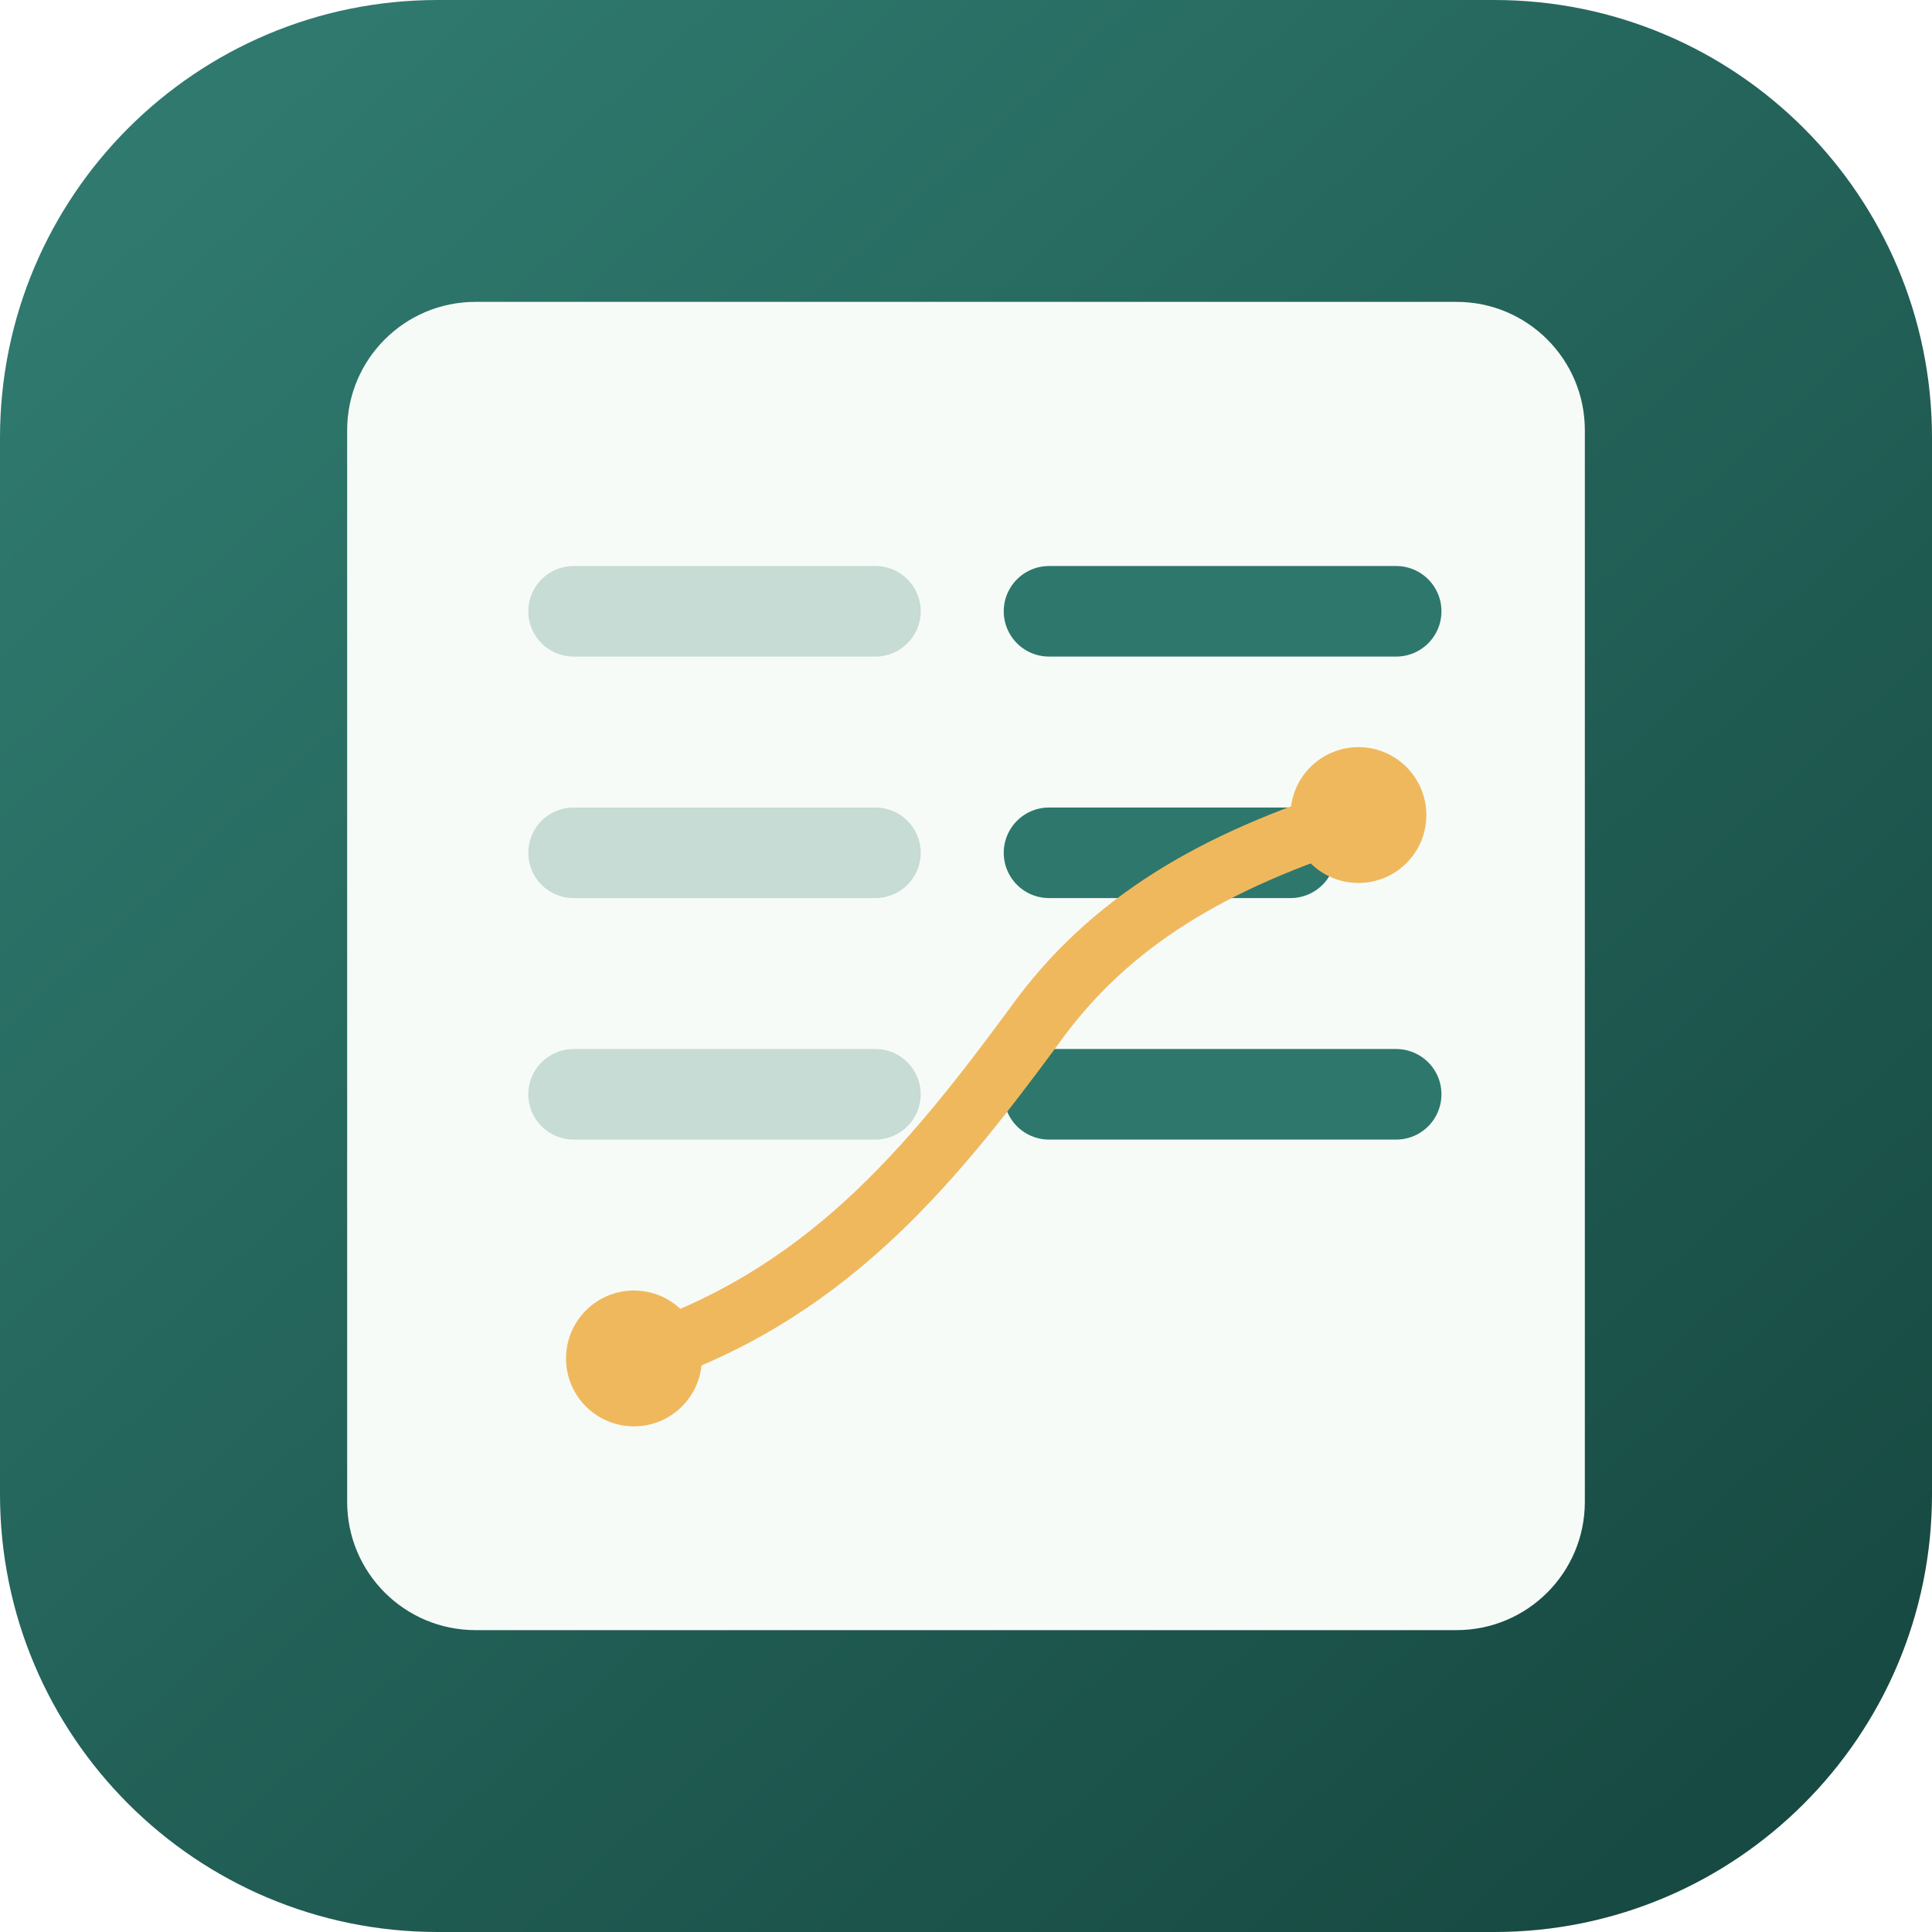
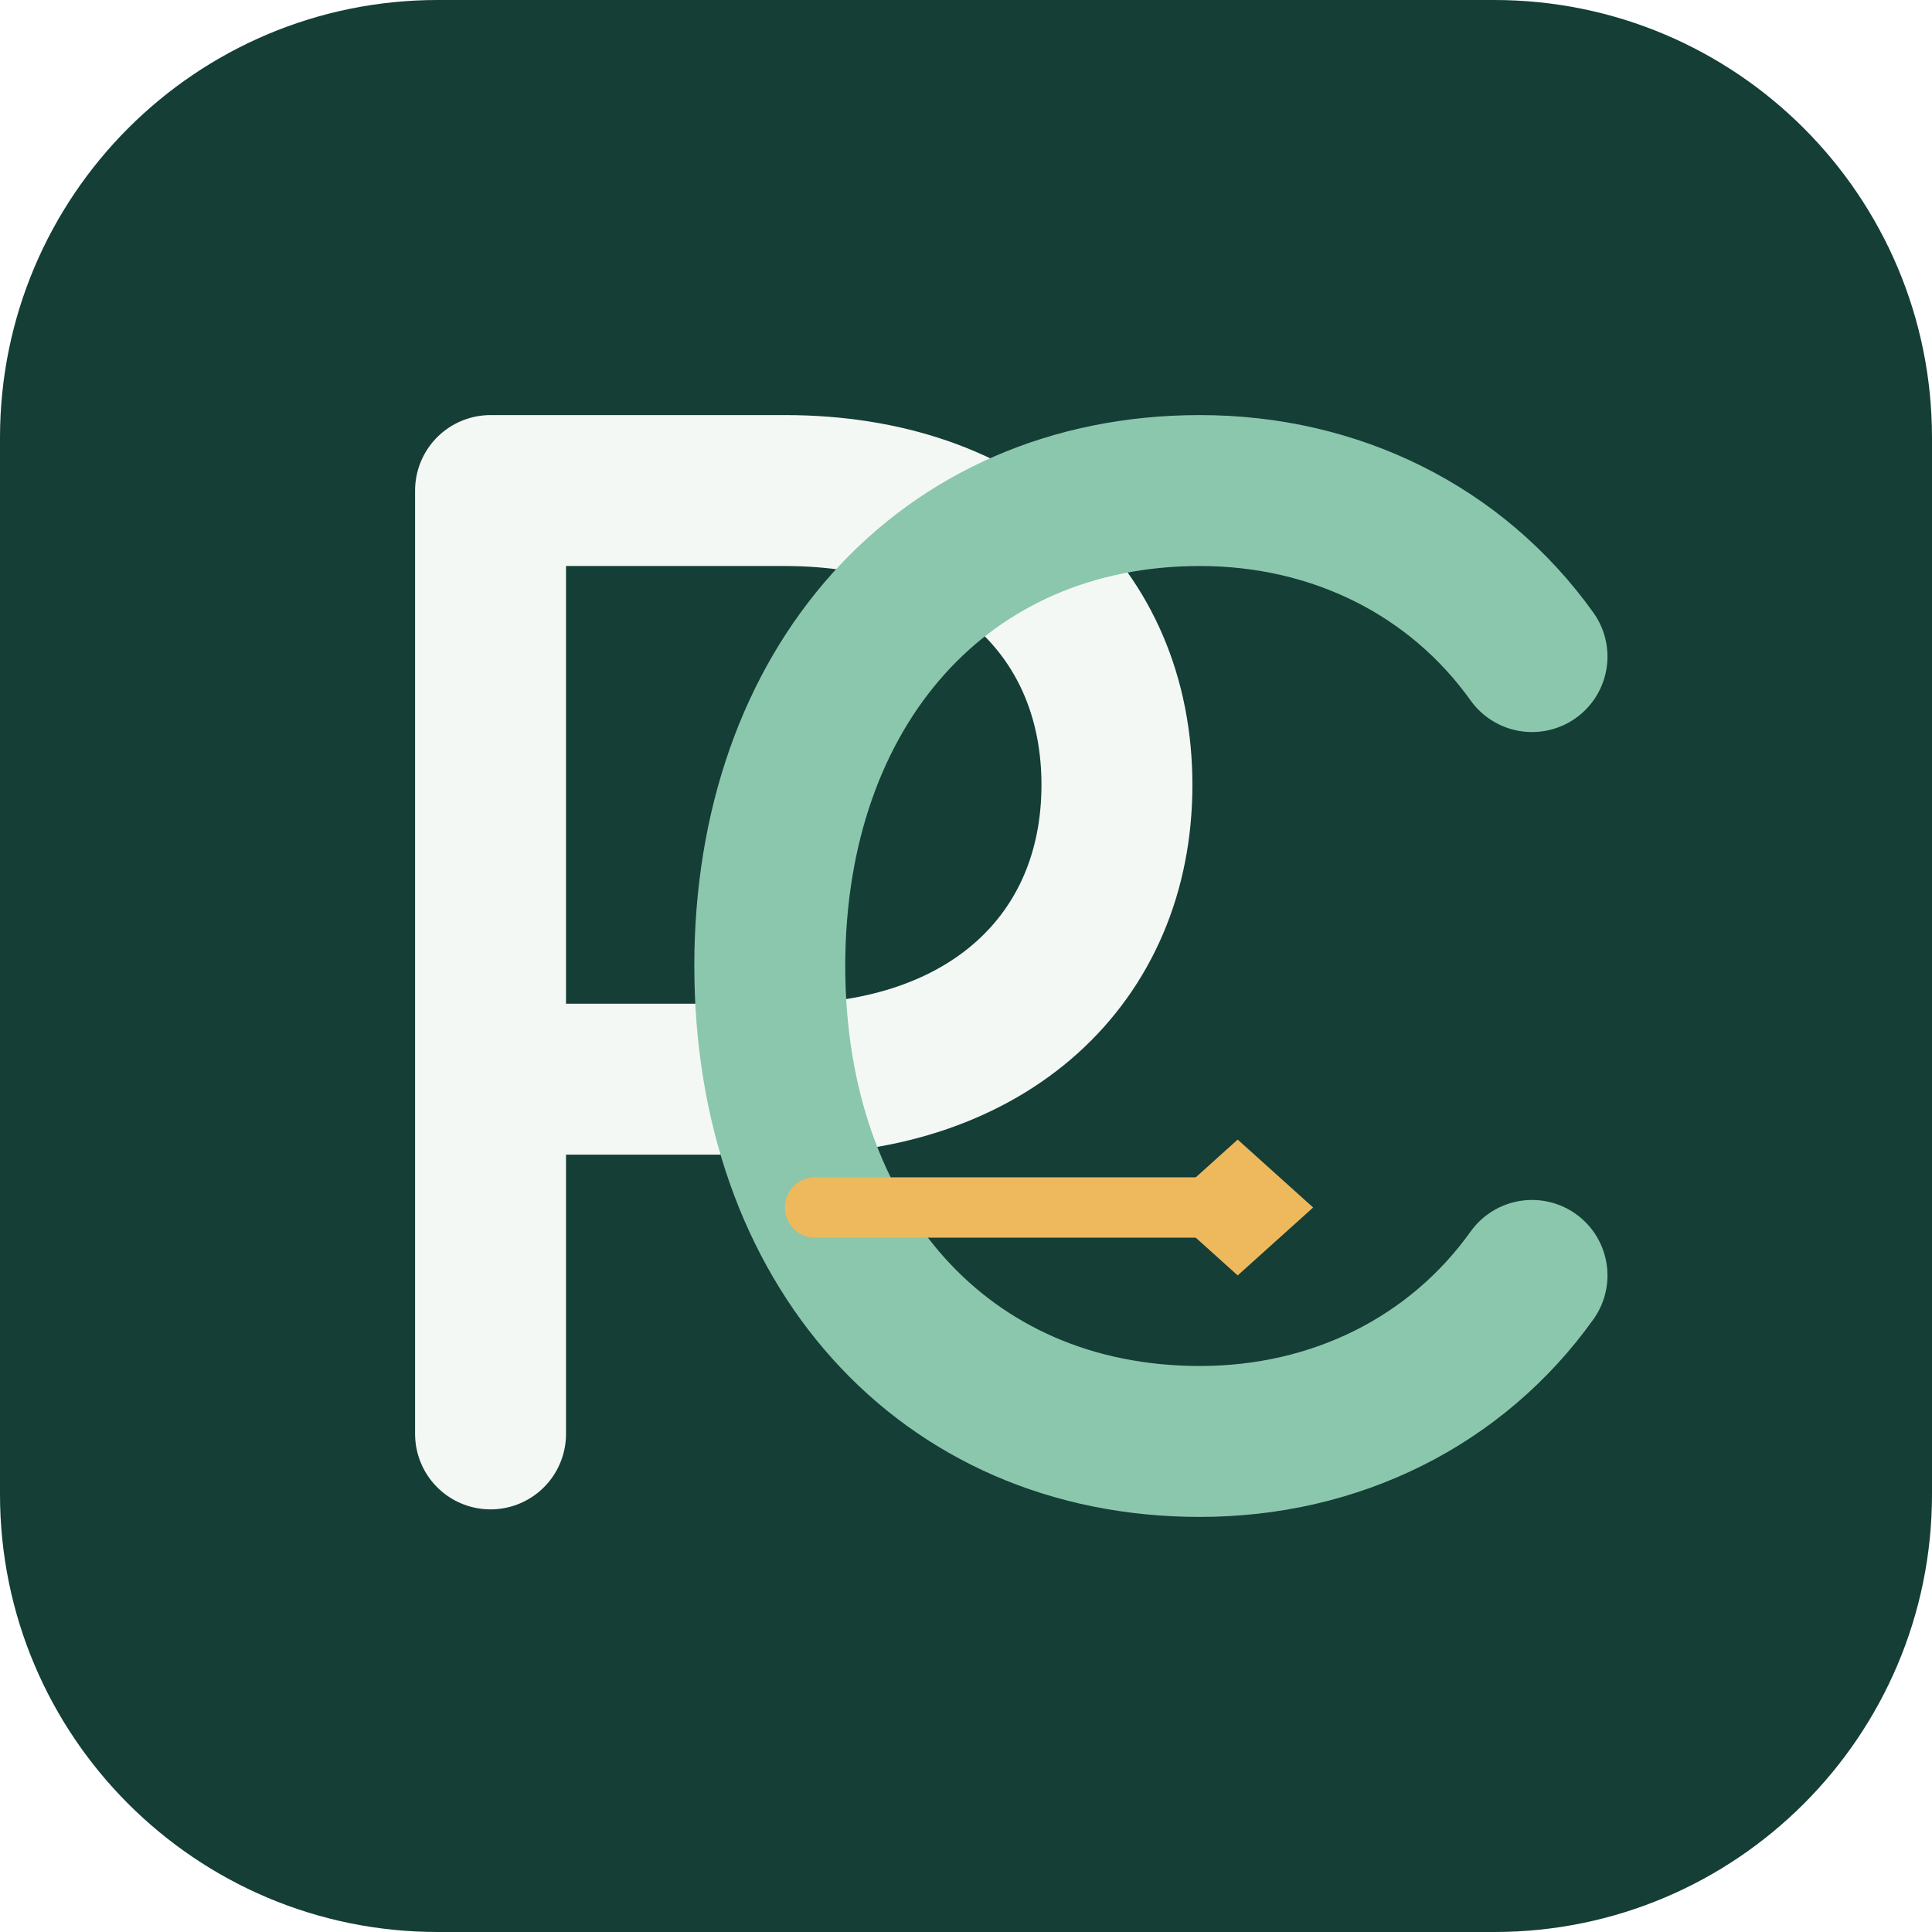
<svg xmlns="http://www.w3.org/2000/svg" width="256" height="256" viewBox="0 0 256 256">
-   <defs>
-     <linearGradient id="background" x1="28" y1="20" x2="226" y2="238" gradientUnits="userSpaceOnUse">
-       <stop stop-color="#2f796e" />
-       <stop offset="1" stop-color="#174a42" />
-     </linearGradient>
-   </defs>
-   <rect width="256" height="256" rx="58" fill="url(#background)" />
-   <rect x="46" y="40" width="164" height="176" rx="17" fill="#f7fbf8" />
-   <rect x="70" y="75" width="52" height="12" rx="6" fill="#c6dcd4" />
-   <rect x="70" y="107" width="52" height="12" rx="6" fill="#c6dcd4" />
-   <rect x="70" y="139" width="52" height="12" rx="6" fill="#c6dcd4" />
-   <path d="M139 81h46M139 113h32M139 145h46" fill="none" stroke="#2e776c" stroke-linecap="round" stroke-width="12" />
-   <path d="M84 180c25-8 39-25 53-44 10-14 24-22 43-28" fill="none" stroke="#f0b85d" stroke-linecap="round" stroke-width="8" />
-   <circle cx="84" cy="180" r="9" fill="#f0b85d" />
-   <circle cx="180" cy="108" r="9" fill="#f0b85d" />
+   <rect width="256" height="256" rx="58" fill="#143e36" />
+   <path d="M65 190V65h39c27 0 44 16 44 39s-17 39-44 39H65" fill="none" stroke="#f4f8f5" stroke-linecap="round" stroke-linejoin="round" stroke-width="20" />
+   <path d="M203 87c-10-14-26-22-44-22-34 0-57 26-57 63s23 63 57 63c18 0 34-8 44-22" fill="none" stroke="#8bc7ad" stroke-linecap="round" stroke-width="20" />
+   <path d="M108 160h52" stroke="#eeb85d" stroke-linecap="round" stroke-width="8" />
+   <path d="m164 151 10 9-10 9-10-9z" fill="#eeb85d" />
</svg>
